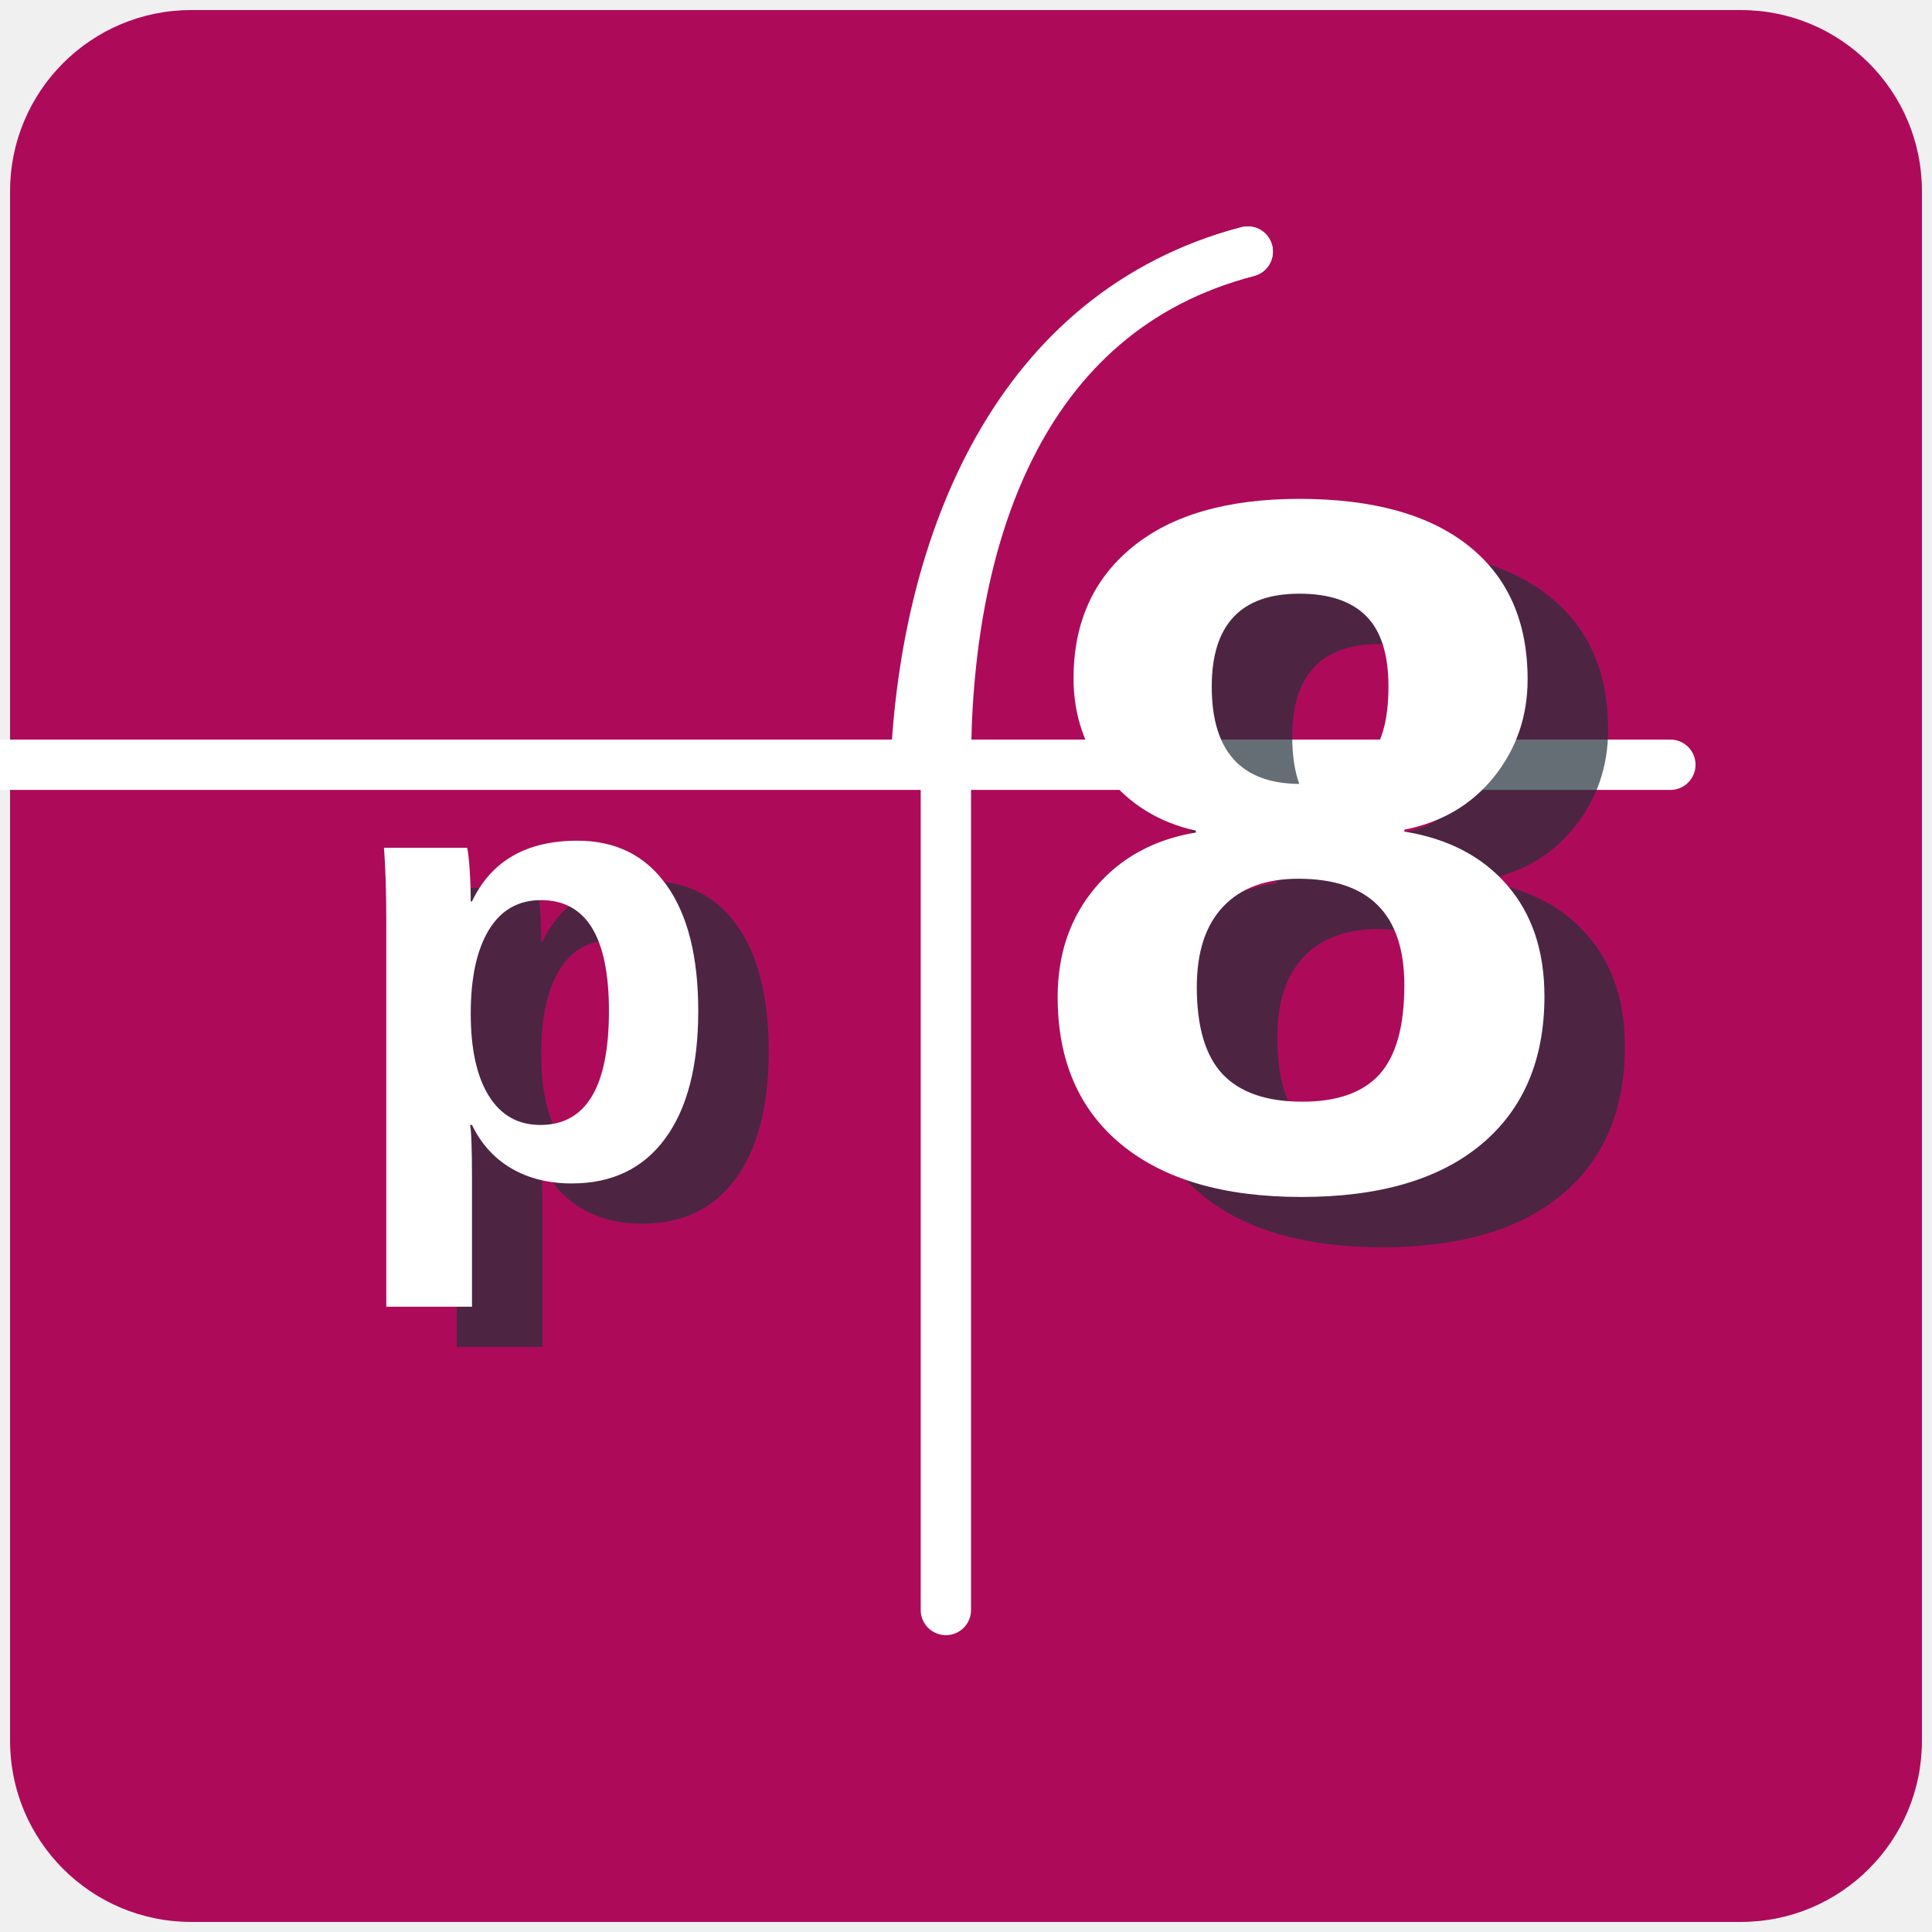
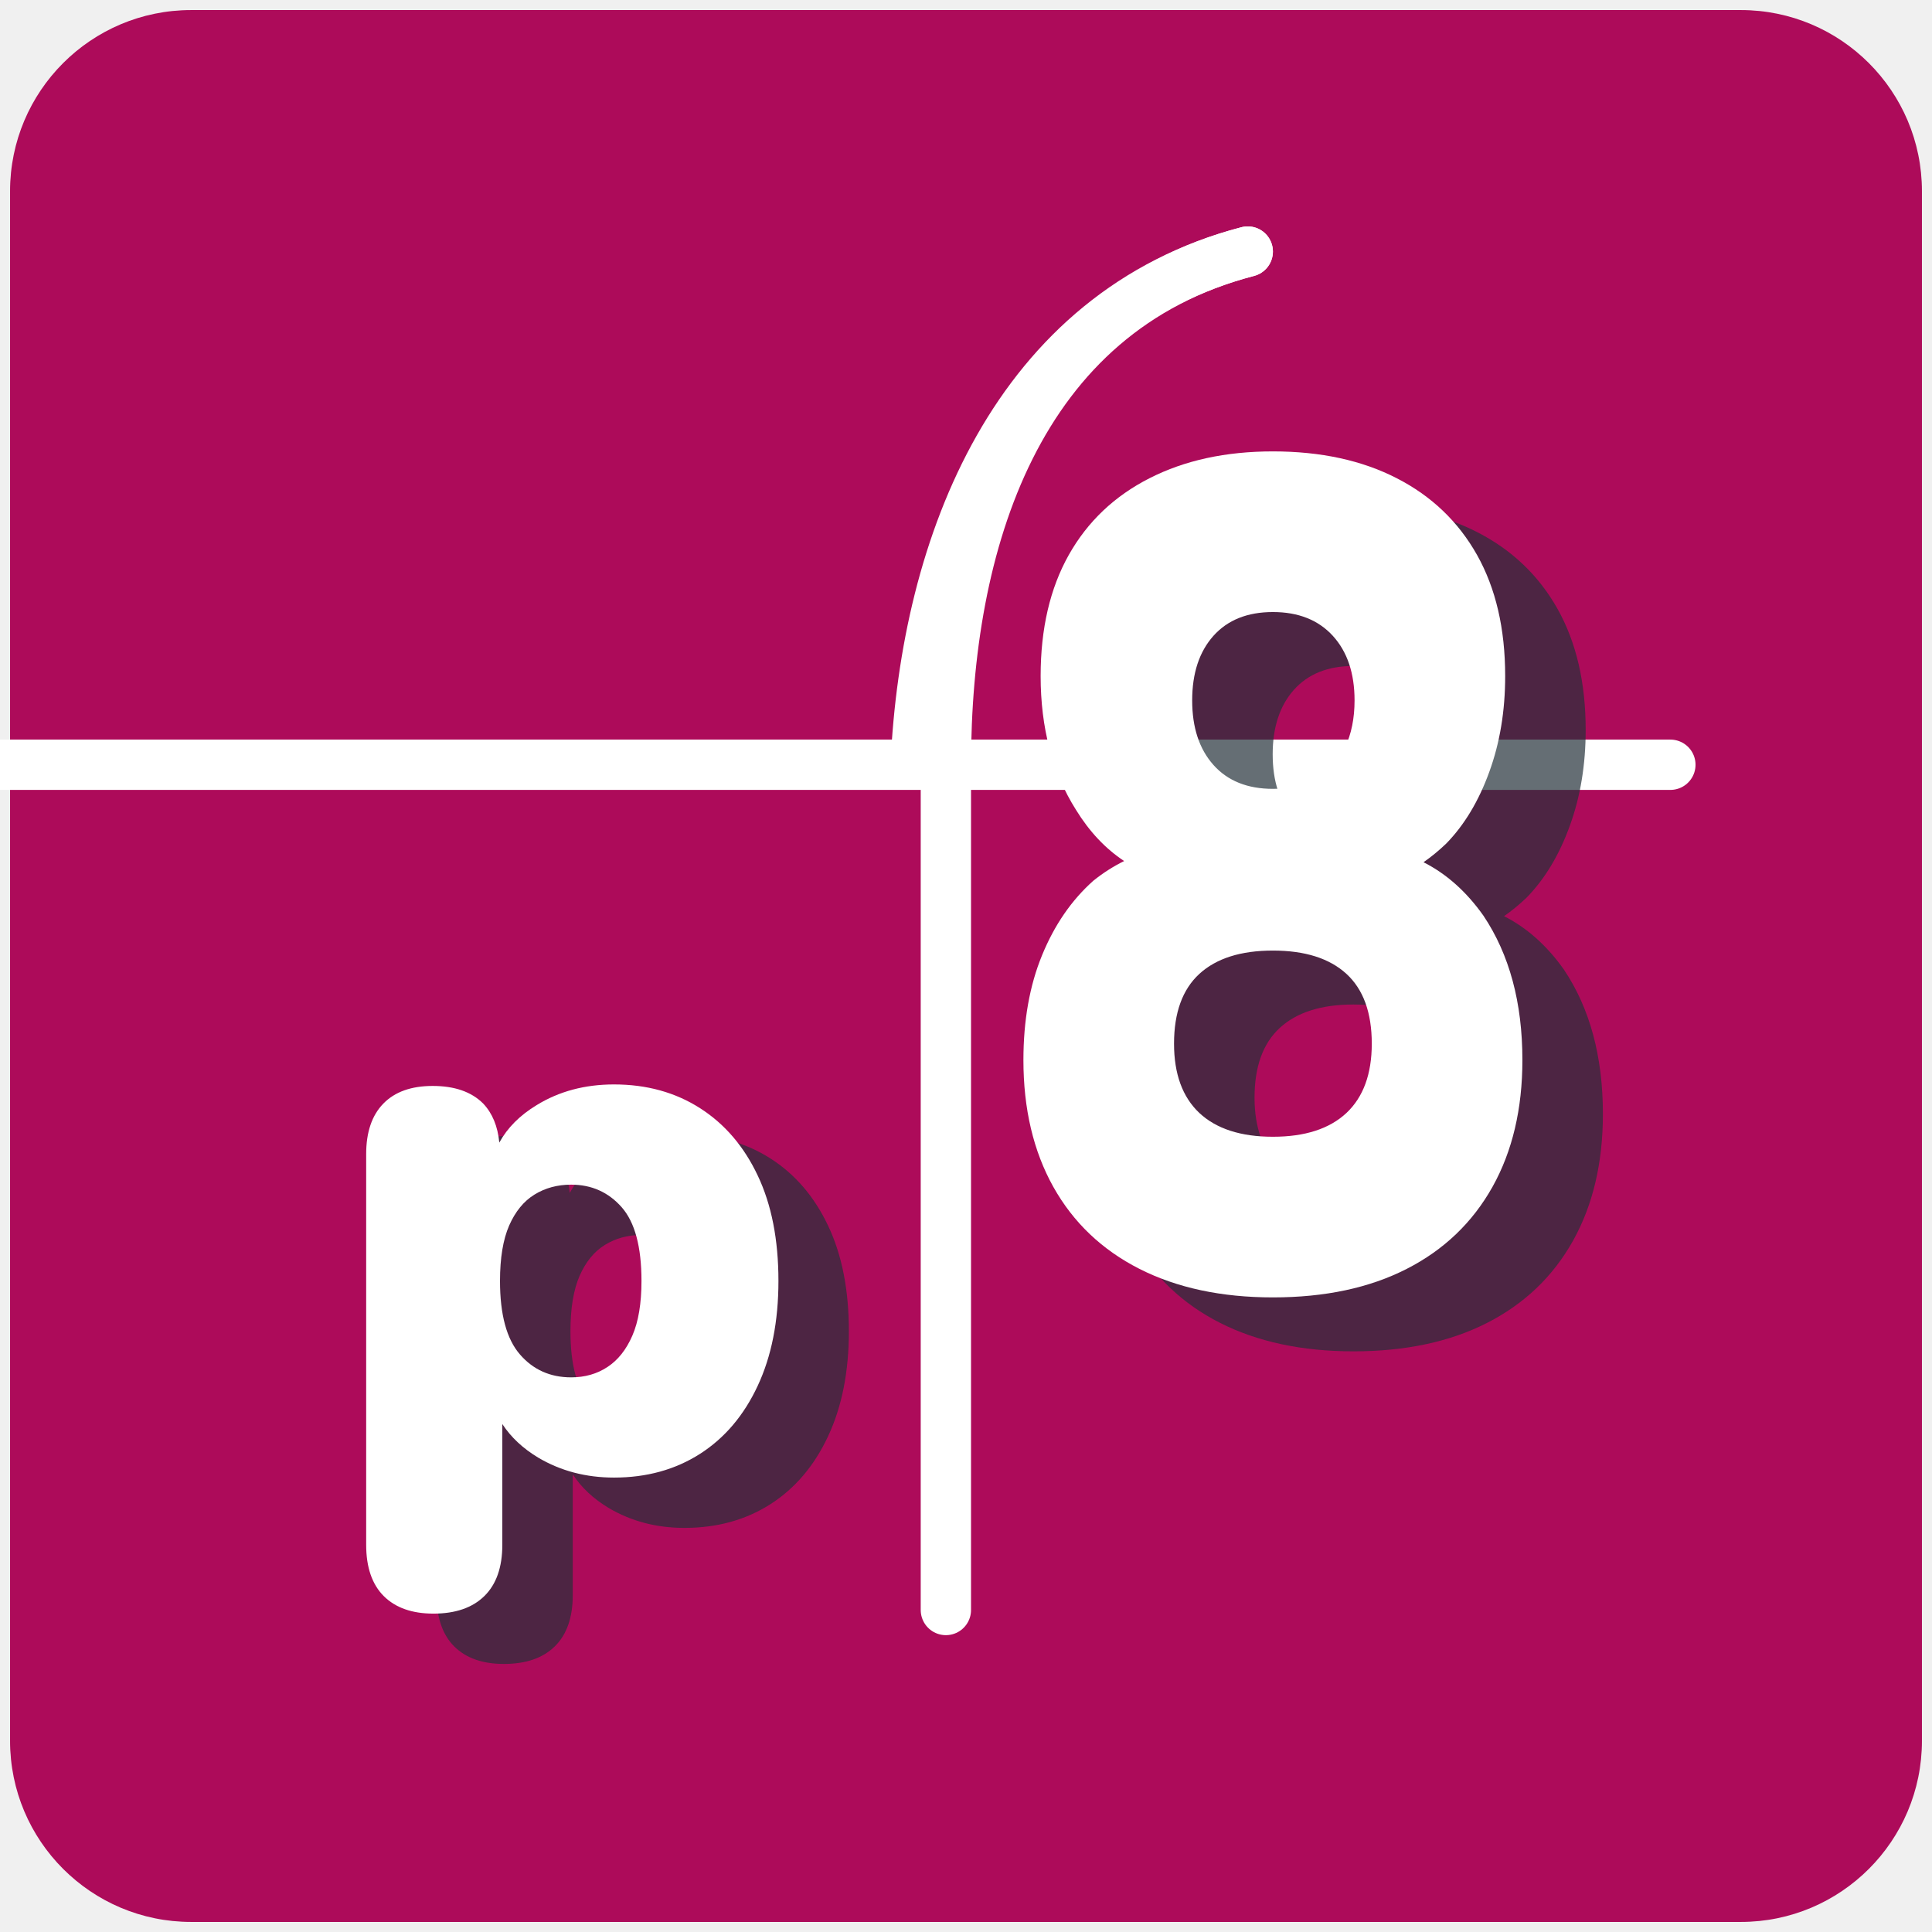
<svg xmlns="http://www.w3.org/2000/svg" viewBox="0 0 192 192" width="192" height="192">
  <rect x="1" y="1" width="190" height="190" rx="18" ry="18" fill="#AD0B5A" />
  <path d="M0 76 H91 C92 54 101 31 124 25" fill="none" stroke="#ffffff" stroke-width="5" stroke-linecap="round" />
  <path d="M94 160 C94 115 94 82 94 76 C94 54 101 31 124 25" fill="none" stroke="#ffffff" stroke-width="5" stroke-linecap="round" />
  <path d="M94 76 H166" fill="none" stroke="#ffffff" stroke-width="5" stroke-linecap="round" />
-   <text x="110" y="123" font-family="Arial Rounded MT Bold, Nunito, Arial, DejaVu Sans, sans-serif" font-size="98" font-weight="900" fill="#233039" opacity="0.70">8</text>
-   <text x="102" y="118" font-family="Arial Rounded MT Bold, Nunito, Arial, DejaVu Sans, sans-serif" font-size="98" font-weight="900" fill="#ffffff">8</text>
-   <text x="60" y="121" text-anchor="middle" font-family="Arial Rounded MT Bold, Nunito, Arial, DejaVu Sans, sans-serif" font-size="62" font-weight="900" fill="#233039" opacity="0.70">p</text>
-   <text x="53" y="117" text-anchor="middle" font-family="Arial Rounded MT Bold, Nunito, Arial, DejaVu Sans, sans-serif" font-size="62" font-weight="900" fill="#ffffff">p</text>
+   <path d="M134.50 127.08Q126.17 127.08 120.09 124.68Q114.02 122.28 110.78 117.77Q107.55 113.26 107.55 107.09Q107.55 102.09 109.56 98.27Q111.57 94.44 115.10 91.99Q116.66 91.01 118.43 90.33Q115.39 88.76 113.23 86.02Q109.41 81.31 109.41 74.75Q109.41 68.77 112.45 64.55Q115.49 60.34 121.17 58.09Q126.86 55.83 134.50 55.83Q142.24 55.83 147.88 58.09Q153.51 60.34 156.55 64.55Q159.59 68.77 159.59 74.75Q159.59 79.16 157.87 82.83Q156.16 86.51 153.22 88.86Q152.04 89.74 150.77 90.43Q154.49 91.90 157.24 94.93Q161.45 99.83 161.45 107.09Q161.45 113.26 158.22 117.77Q154.98 122.28 148.95 124.68Q142.93 127.08 134.50 127.08M134.50 113.55Q139.69 113.55 142.44 111.55Q145.18 109.54 145.18 105.71Q145.18 101.79 142.44 99.83Q139.69 97.87 134.50 97.87Q129.31 97.87 126.56 99.83Q123.82 101.79 123.82 105.71Q123.82 109.54 126.56 111.55Q129.31 113.55 134.50 113.55M134.50 84.25Q137.34 84.25 139.30 83.37Q141.26 82.49 142.29 80.77Q143.32 79.06 143.32 76.80Q143.32 73.37 140.97 71.36Q138.62 69.36 134.50 69.36Q130.38 69.36 128.08 71.36Q125.78 73.37 125.78 76.80Q125.78 80.23 128.08 82.24Q130.38 84.25 134.50 84.25" fill="#233039" opacity="0.70" transform="translate(134.5 87) scale(0.92 1.18) translate(-134.5 -87)" />
+   <path d="M126.50 122.08Q118.17 122.08 112.09 119.68Q106.02 117.28 102.78 112.77Q99.55 108.26 99.55 102.09Q99.55 97.09 101.56 93.27Q103.57 89.44 107.10 86.99Q108.66 86.01 110.43 85.33Q107.39 83.76 105.23 81.02Q101.41 76.31 101.41 69.75Q101.41 63.77 104.45 59.55Q107.49 55.34 113.17 53.09Q118.86 50.83 126.50 50.83Q134.24 50.83 139.88 53.09Q145.51 55.34 148.55 59.55Q151.59 63.77 151.59 69.75Q151.59 74.16 149.87 77.83Q148.16 81.51 145.22 83.86Q144.04 84.74 142.77 85.43Q146.49 86.90 149.24 89.93Q153.45 94.83 153.45 102.09Q153.45 108.26 150.22 112.77Q146.98 117.28 140.95 119.68Q134.93 122.08 126.50 122.08M126.50 108.55Q131.69 108.55 134.44 106.55Q137.18 104.54 137.18 100.71Q137.18 96.79 134.44 94.83Q131.69 92.87 126.50 92.87Q121.31 92.87 118.56 94.83Q115.82 96.79 115.82 100.71Q115.82 104.54 118.56 106.55Q121.31 108.55 126.50 108.55M126.50 79.25Q129.34 79.25 131.30 78.37Q133.26 77.49 134.29 75.77Q135.32 74.06 135.32 71.80Q135.32 68.37 132.97 66.36Q130.62 64.36 126.50 64.36Q122.38 64.36 120.08 66.36Q117.78 68.37 117.78 71.80Q117.78 75.23 120.08 77.24Q122.38 79.25 126.50 79.25" fill="#ffffff" transform="translate(126.5 84) scale(0.92 1.18) translate(-126.5 -84)" />
+   <path d="M50.08 165.36Q46.89 165.36 45.14 163.62Q43.39 161.87 43.39 158.52L43.39 119.69Q43.39 116.42 45.10 114.67Q46.81 112.92 50 112.92Q53.27 112.92 55.02 114.67Q56.39 116.12 56.62 118.55Q57.83 116.34 60.34 114.82Q63.68 112.77 68.02 112.77Q72.88 112.77 76.57 115.13Q80.25 117.48 82.30 121.82Q84.36 126.15 84.36 132.30Q84.36 138.31 82.30 142.72Q80.25 147.12 76.57 149.48Q72.88 151.84 68.02 151.84Q63.84 151.84 60.49 149.86Q58.21 148.49 56.92 146.52L56.92 158.52Q56.92 161.87 55.13 163.62Q53.35 165.36 50.08 165.36M63.76 141.88Q65.81 141.88 67.37 140.85Q68.93 139.83 69.84 137.74Q70.75 135.65 70.75 132.30Q70.75 127.21 68.78 124.97Q66.80 122.73 63.76 122.73Q61.71 122.73 60.11 123.72Q58.52 124.70 57.60 126.79Q56.69 128.88 56.69 132.30Q56.69 137.32 58.67 139.60Q60.64 141.88 63.76 141.88" fill="#233039" opacity="0.70" />
+   <path d="M43.08 160.36Q39.89 160.36 38.14 158.62Q36.39 156.87 36.39 153.52L36.39 114.69Q36.39 111.42 38.10 109.67Q39.81 107.92 43 107.92Q46.27 107.92 48.02 109.67Q49.39 111.12 49.62 113.55Q50.83 111.34 53.34 109.82Q56.68 107.77 61.02 107.77Q65.88 107.77 69.57 110.13Q73.25 112.48 75.30 116.82Q77.36 121.15 77.36 127.30Q77.36 133.31 75.30 137.72Q73.25 142.12 69.57 144.48Q65.88 146.84 61.02 146.84Q56.84 146.84 53.49 144.86Q51.21 143.49 49.92 141.52L49.92 153.52Q49.92 156.87 48.13 158.62Q46.35 160.36 43.08 160.36M56.76 136.88Q58.81 136.88 60.37 135.85Q61.93 134.83 62.84 132.74Q63.75 130.65 63.75 127.30Q63.75 122.21 61.78 119.97Q59.80 117.73 56.76 117.73Q54.71 117.73 53.11 118.72Q51.52 119.70 50.60 121.79Q49.69 123.88 49.69 127.30Q49.69 132.32 51.67 134.60Q53.64 136.88 56.76 136.88" fill="#ffffff" />
</svg>
